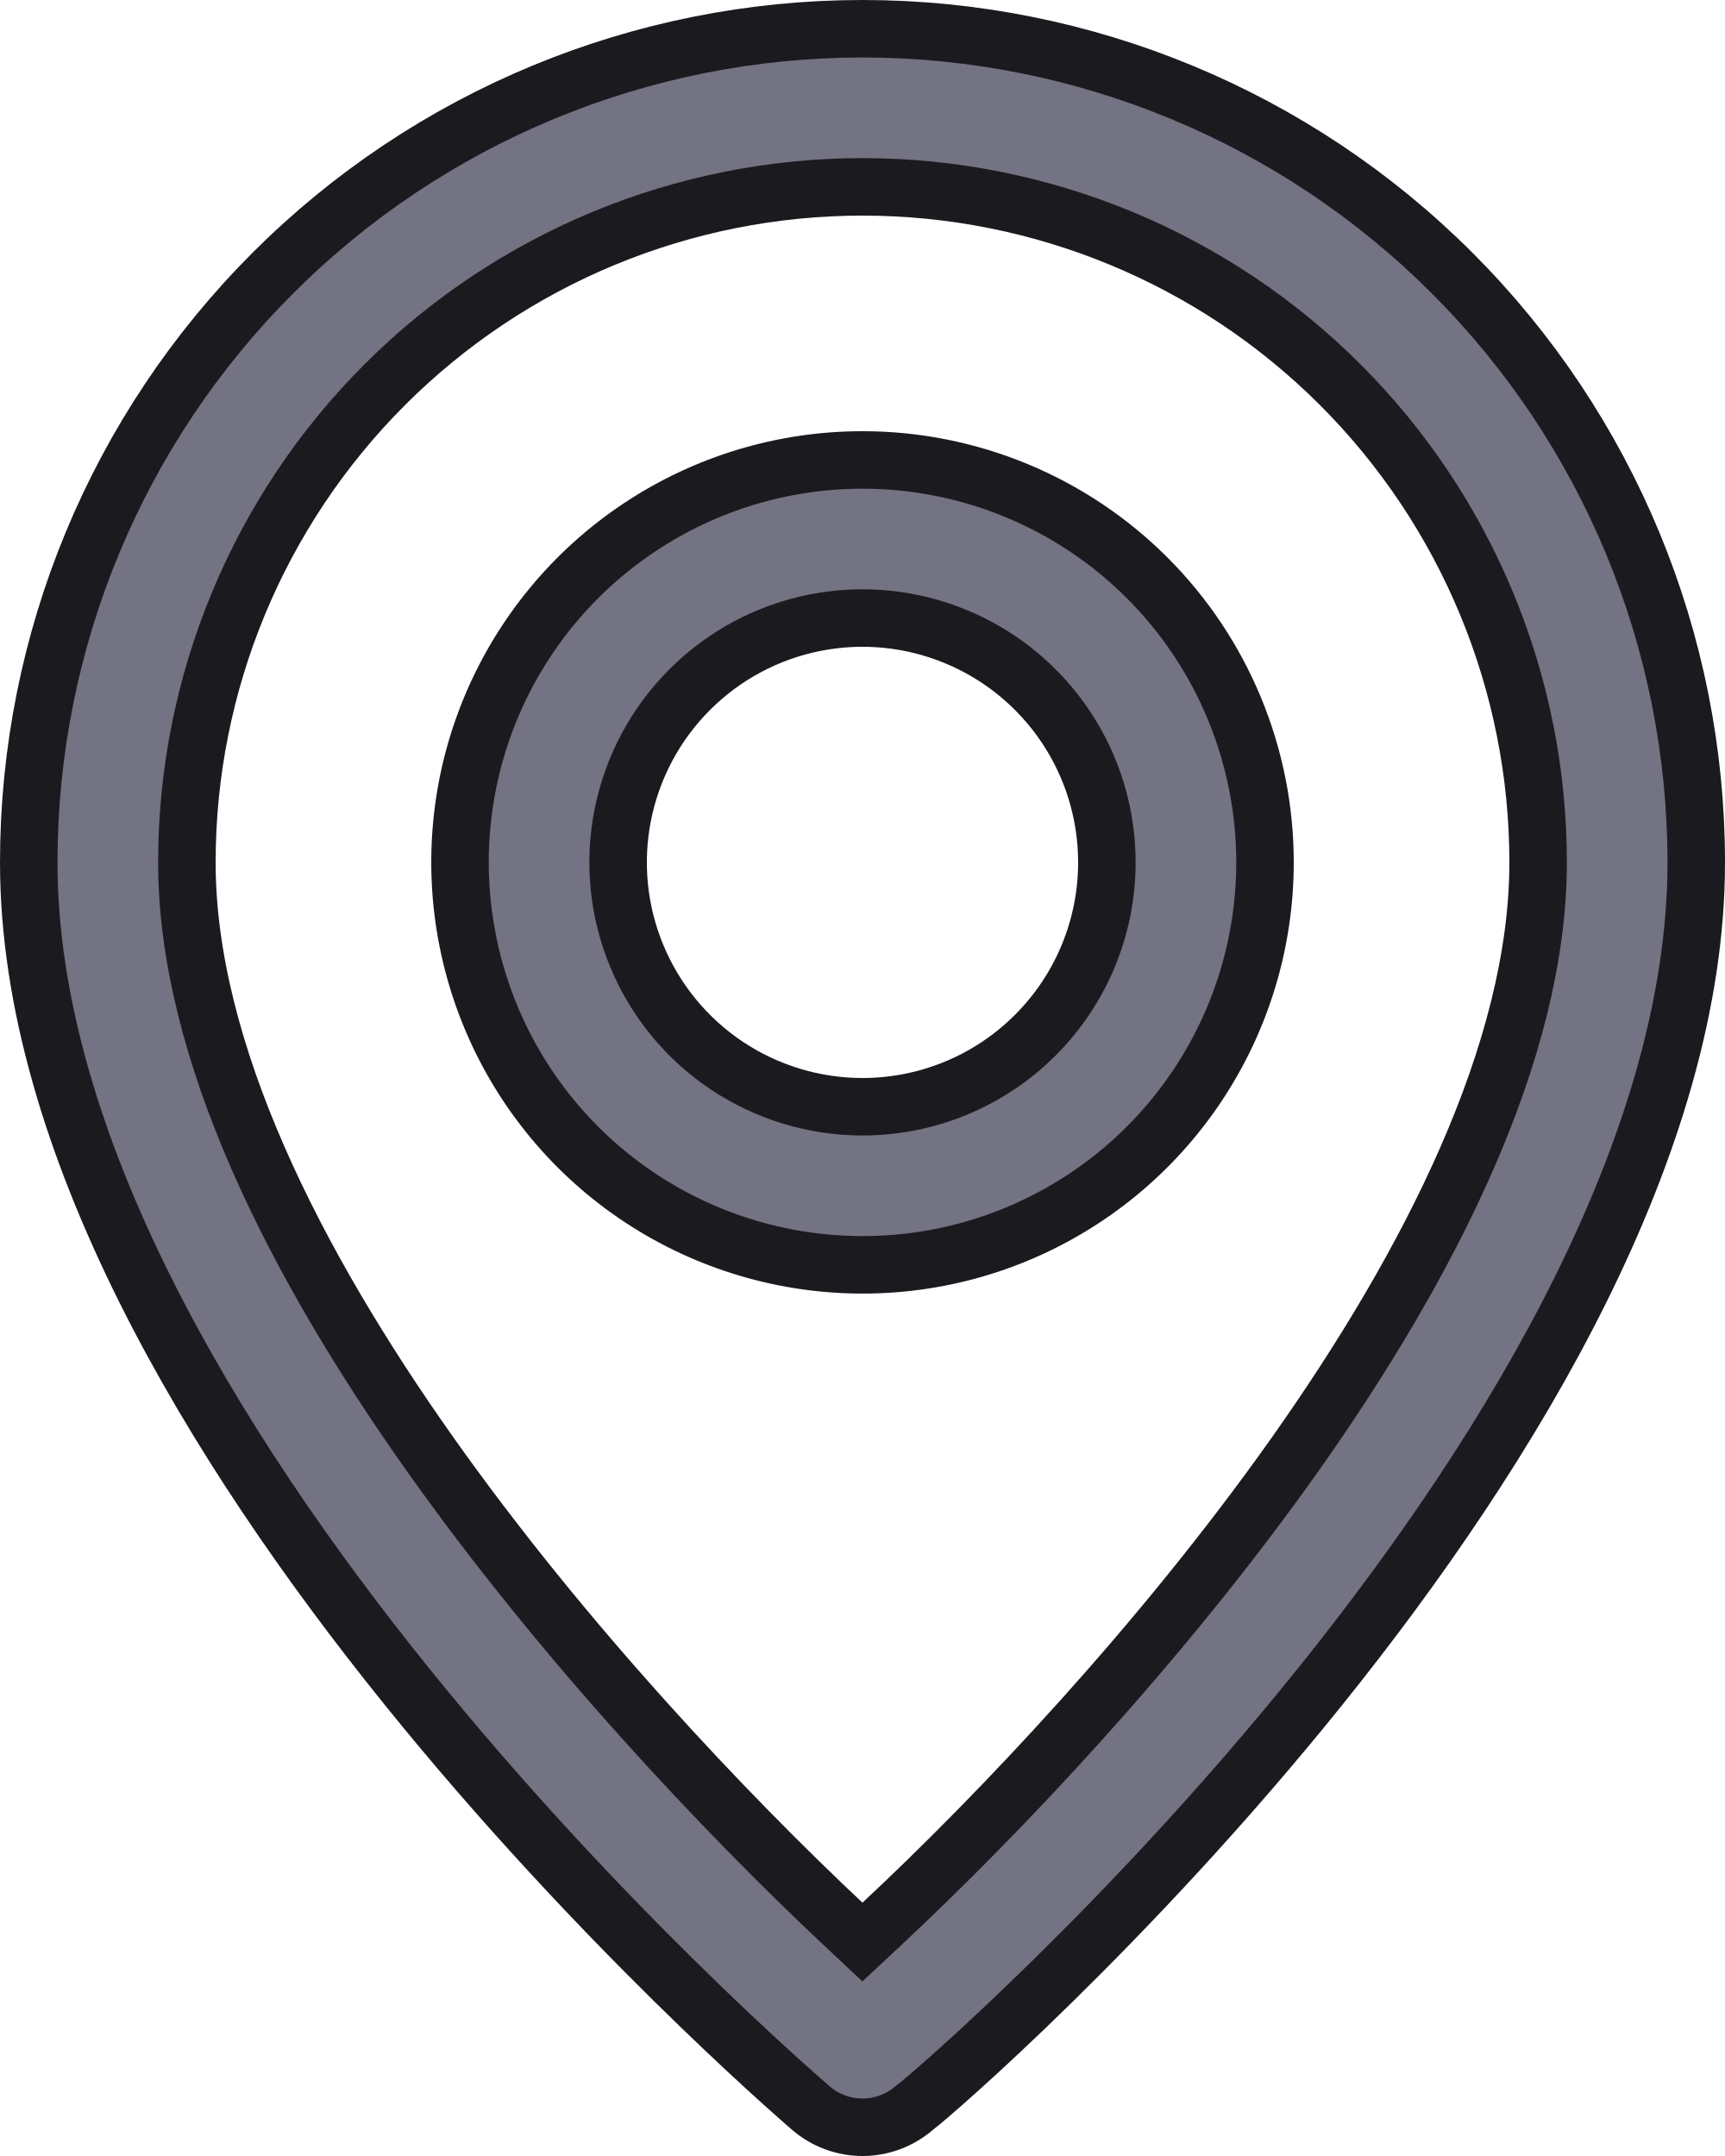
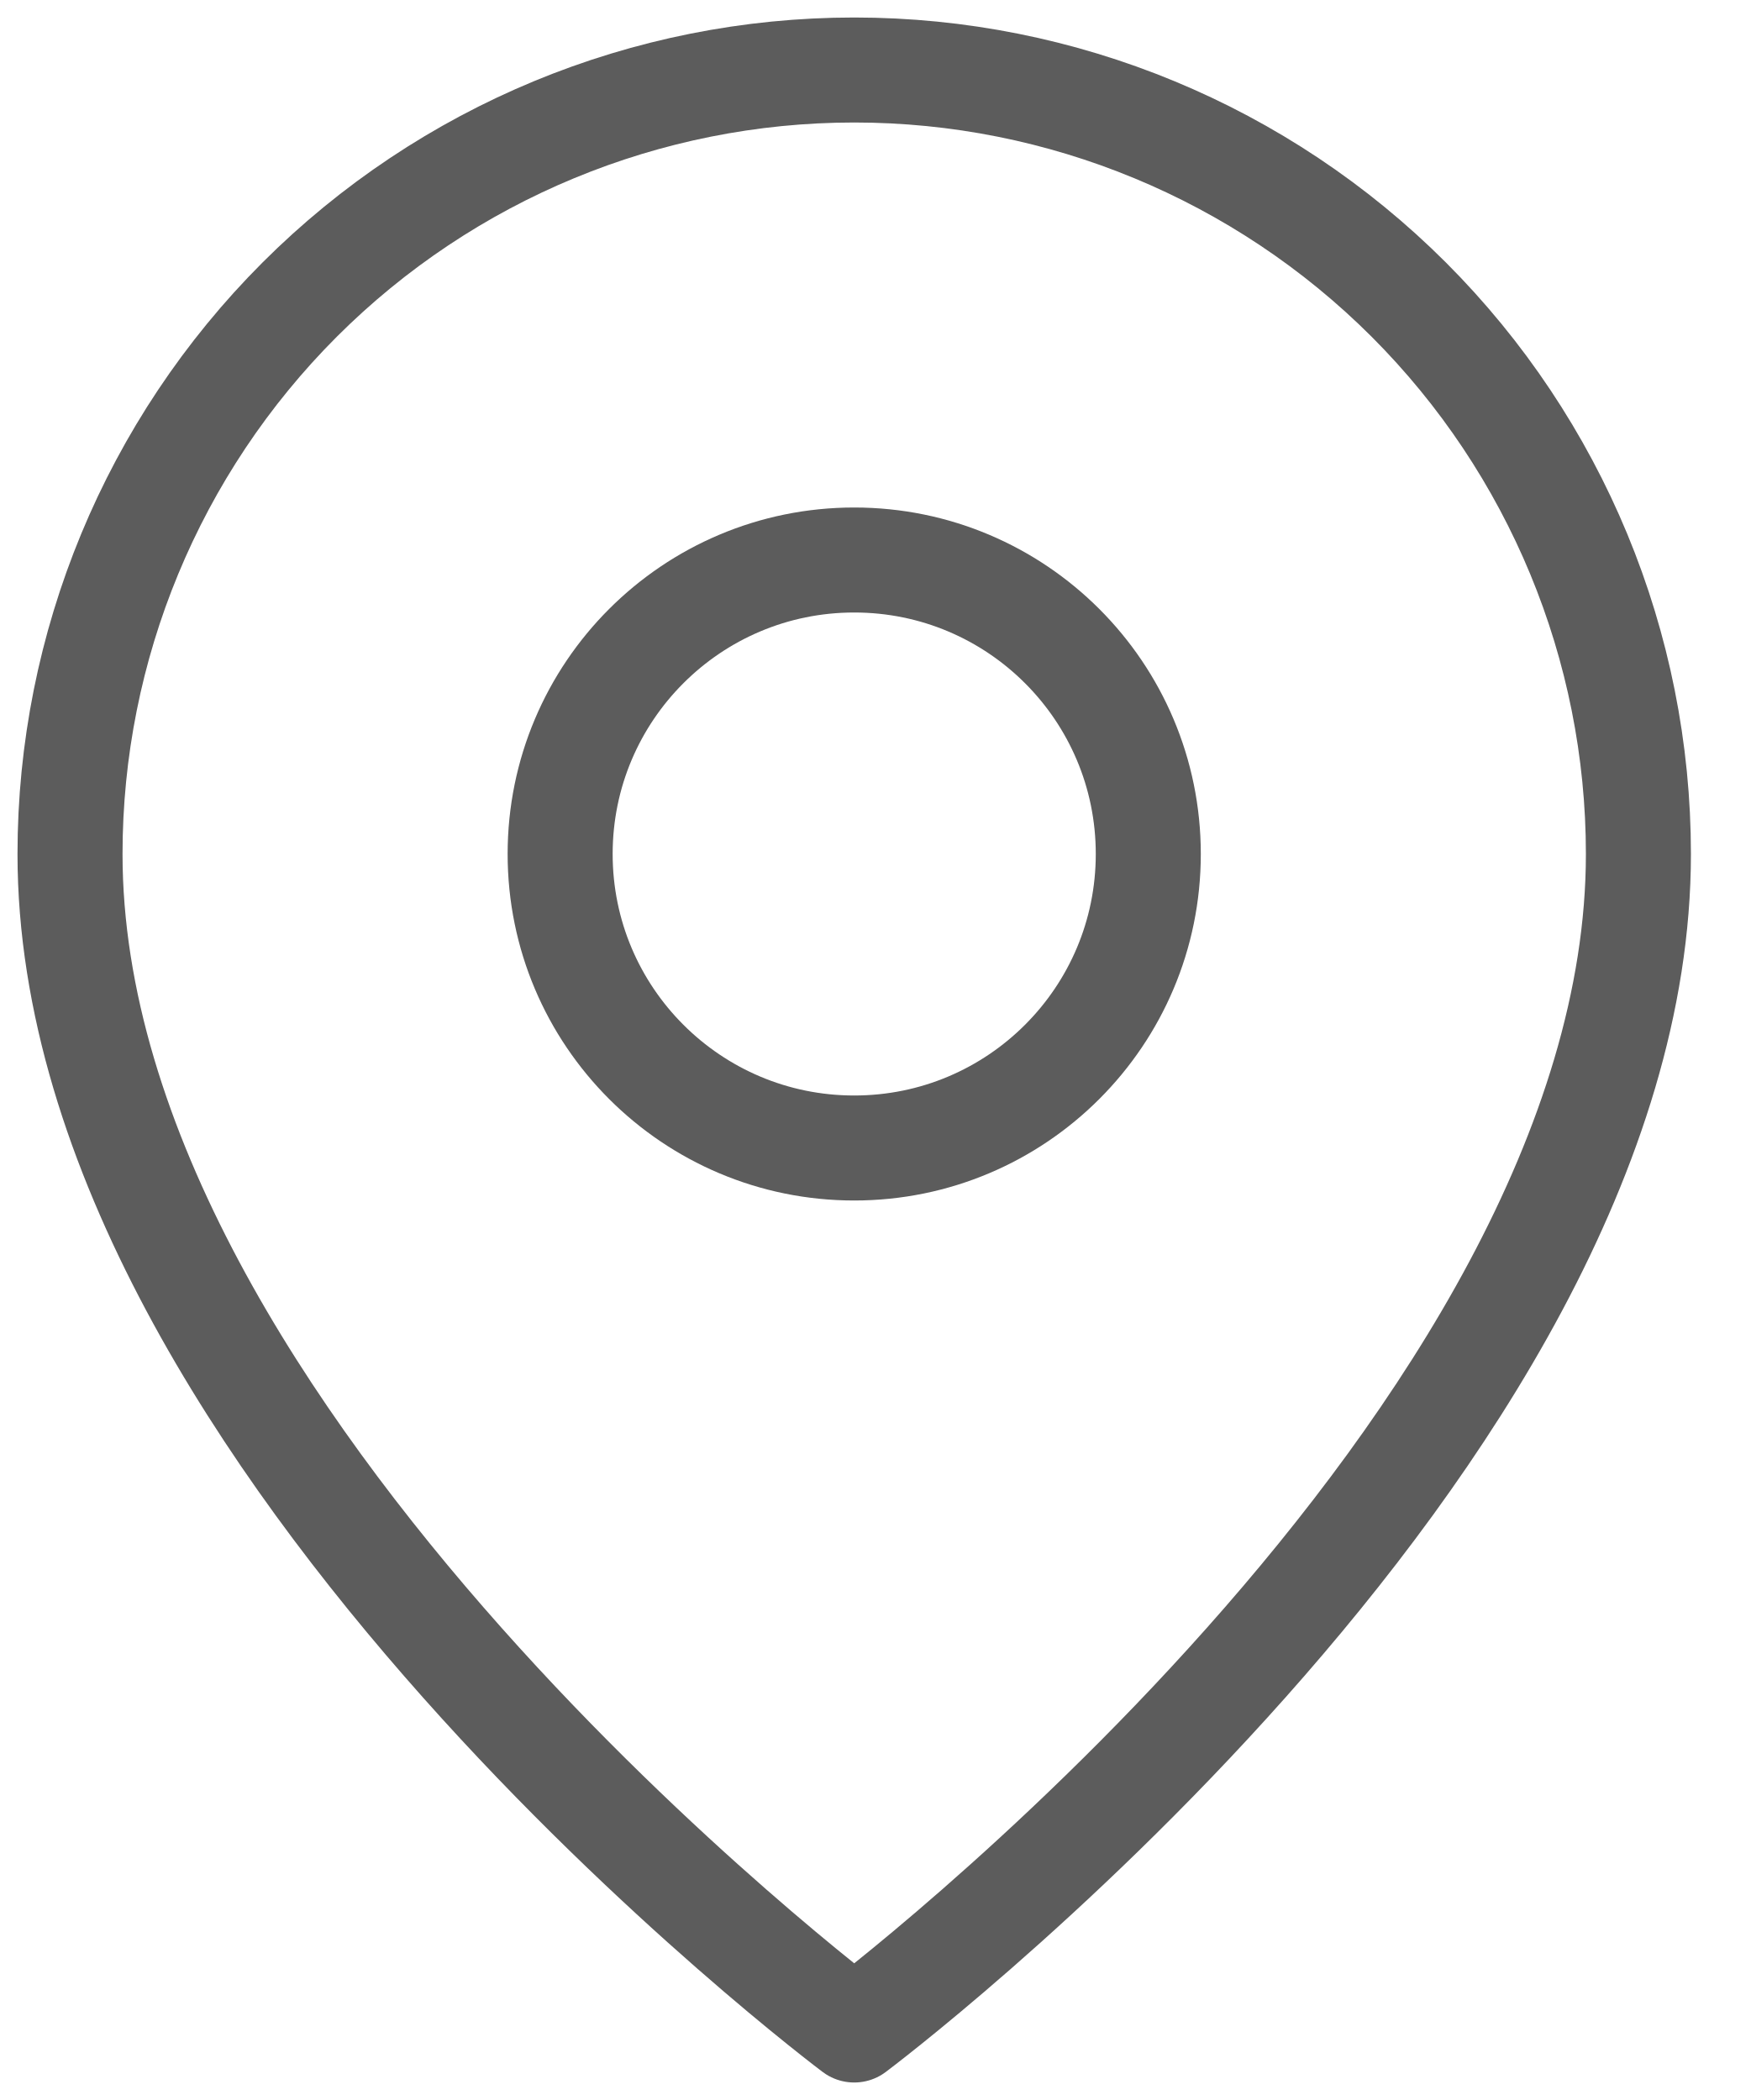
- <svg xmlns="http://www.w3.org/2000/svg" width="24" height="30" viewBox="0 0 24 30" fill="none">
-   <path d="M12.736 29.319L12.725 29.327L12.715 29.336C12.516 29.506 12.262 29.6 12 29.6C11.738 29.6 11.484 29.506 11.285 29.336L11.284 29.335C11.048 29.131 8.323 26.769 5.655 23.46C2.961 20.119 0.4 15.901 0.4 12C0.4 8.923 1.622 5.973 3.798 3.798C5.973 1.622 8.923 0.4 12 0.4C15.076 0.4 18.027 1.622 20.202 3.798C22.378 5.973 23.6 8.923 23.6 12C23.6 15.902 21.056 20.12 18.373 23.461C15.7 26.787 12.967 29.147 12.736 29.319ZM11.726 26.767L11.999 27.023L12.273 26.767C13.884 25.262 16.154 22.875 18.025 20.228C19.884 17.596 21.4 14.636 21.4 12C21.4 9.507 20.41 7.116 18.647 5.353C16.884 3.59 14.493 2.6 12 2.6C9.507 2.6 7.116 3.59 5.353 5.353C3.59 7.116 2.6 9.507 2.6 12C2.6 14.637 4.116 17.593 5.975 20.222C7.846 22.868 10.116 25.254 11.726 26.767ZM8.889 7.344C9.81 6.728 10.892 6.4 12 6.4C13.485 6.4 14.91 6.99 15.96 8.04C17.01 9.09 17.6 10.515 17.6 12C17.6 13.107 17.272 14.19 16.656 15.111C16.041 16.032 15.166 16.75 14.143 17.174C13.12 17.598 11.994 17.708 10.908 17.492C9.821 17.276 8.823 16.743 8.04 15.96C7.257 15.177 6.724 14.179 6.508 13.092C6.292 12.006 6.402 10.88 6.826 9.857C7.25 8.834 7.968 7.959 8.889 7.344ZM10.111 14.827C10.67 15.2 11.328 15.4 12 15.4C12.902 15.4 13.767 15.042 14.404 14.404C15.042 13.767 15.4 12.902 15.4 12C15.4 11.328 15.201 10.67 14.827 10.111C14.453 9.552 13.922 9.116 13.301 8.859C12.68 8.601 11.996 8.534 11.337 8.665C10.677 8.796 10.071 9.12 9.596 9.596C9.12 10.071 8.797 10.677 8.665 11.337C8.534 11.996 8.601 12.68 8.859 13.301C9.116 13.922 9.552 14.453 10.111 14.827Z" fill="#737383" stroke="#1B1B1F" stroke-width="0.8" />
+ <svg xmlns="http://www.w3.org/2000/svg" width="25" height="30" viewBox="0 0 25 30" fill="none">
+   <path d="M23.4 12.2C23.4 20.6 12.2 29 12.2 29C12.2 29 1 20.6 1 12.2C1 9.23 2.18 6.381 4.28 4.28C6.381 2.18 9.23 1 12.2 1C15.17 1 18.019 2.18 20.12 4.28C22.22 6.381 23.4 9.23 23.4 12.2Z" stroke="#5C5C5C" stroke-width="1.5" stroke-linecap="round" stroke-linejoin="round" />
+   <path d="M12.2 16.4C14.52 16.4 16.4 14.52 16.4 12.2C16.4 9.88 14.52 8 12.2 8C9.88 8 8 9.88 8 12.2C8 14.52 9.88 16.4 12.2 16.4Z" stroke="#5C5C5C" stroke-width="1.5" stroke-linecap="round" stroke-linejoin="round" />
</svg>
